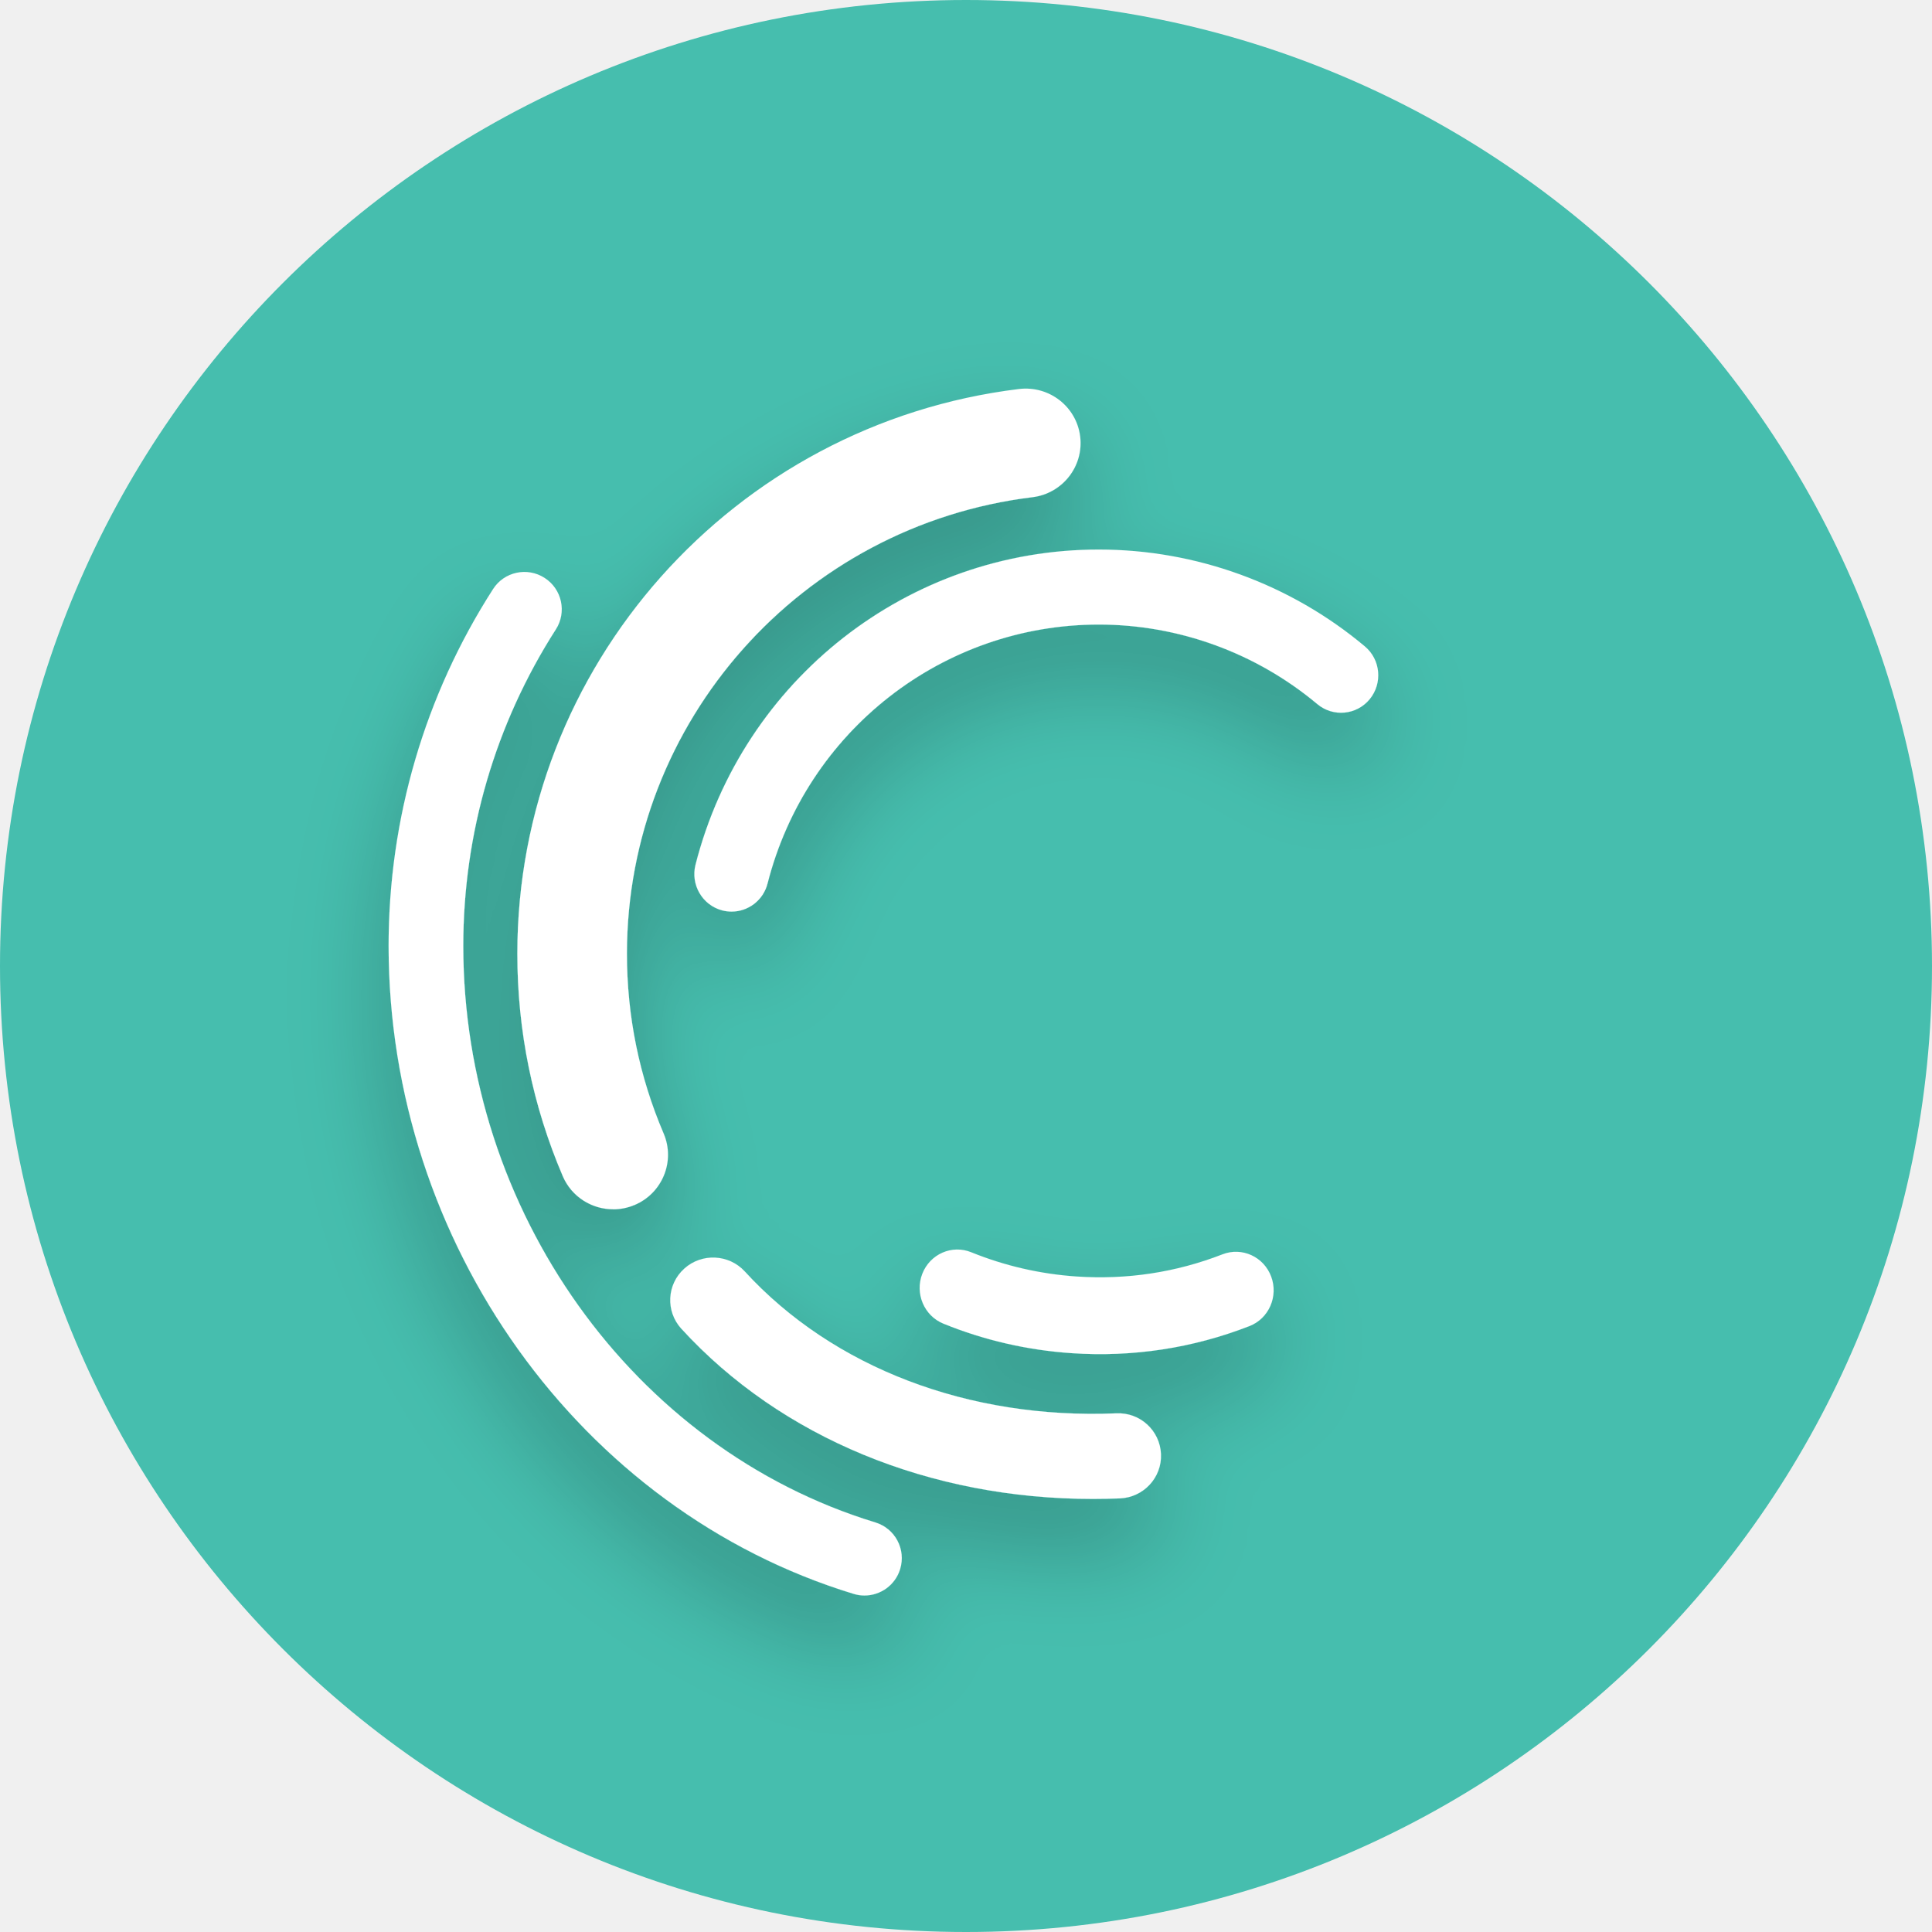
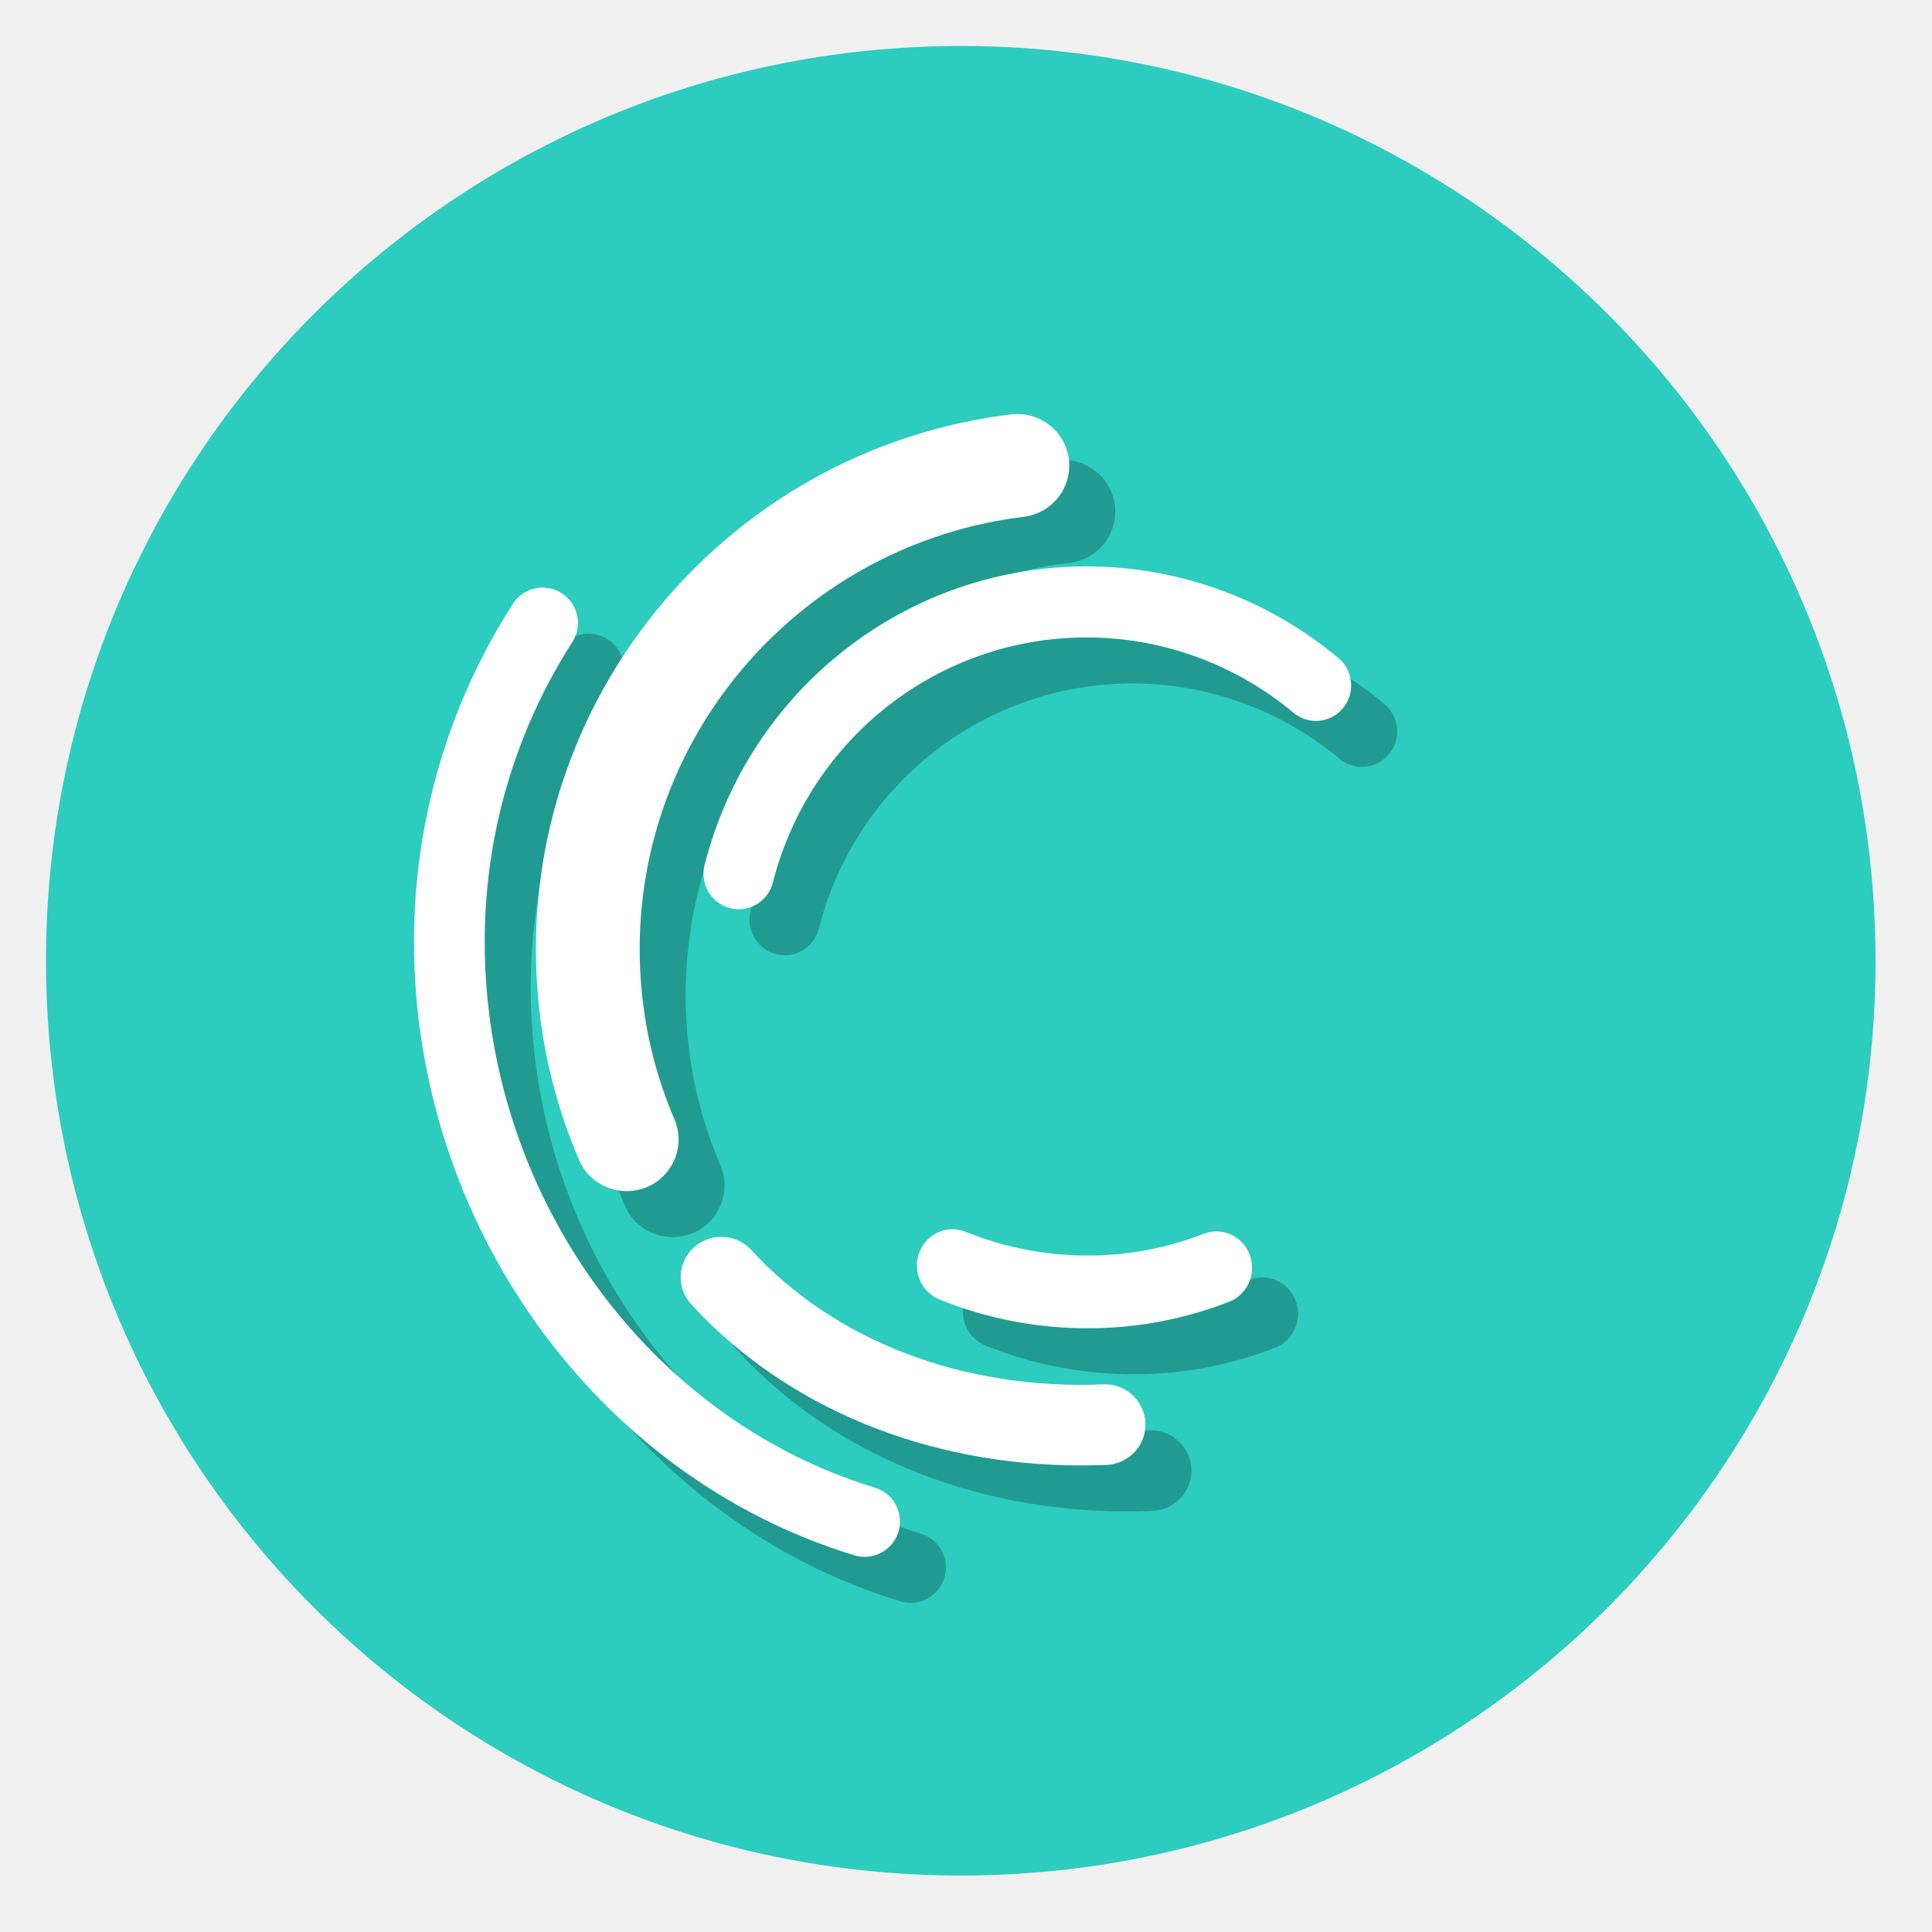
- <svg xmlns="http://www.w3.org/2000/svg" width="39.772" height="39.772" viewBox="0 0 39.772 39.772" version="1.1" id="svg113">
-   <defs id="defs91">
-     <filter id="a201v9aa2a" width="1.619" height="1.52" x="-0.31" y="-0.26" filterUnits="objectBoundingBox">
-       <feOffset dy="1" in="SourceAlpha" result="shadowOffsetOuter1" id="feOffset78" />
-       <feGaussianBlur in="shadowOffsetOuter1" result="shadowBlurOuter1" stdDeviation="1" id="feGaussianBlur80" />
-       <feColorMatrix in="shadowBlurOuter1" result="shadowMatrixOuter1" values="0 0 0 0 0 0 0 0 0 0 0 0 0 0 0 0 0 0 0.243 0" id="feColorMatrix82" />
-       <feMerge id="feMerge88">
-         <feMergeNode in="shadowMatrixOuter1" id="feMergeNode84" />
-         <feMergeNode in="SourceGraphic" id="feMergeNode86" />
-       </feMerge>
-     </filter>
-   </defs>
-   <g id="g107" style="fill:none;fill-rule:evenodd" transform="translate(-10,-10)">
-     <path fill="#d8d8d8" fill-opacity="0" d="M 0,0 H 60 V 60 H 0 Z" id="path93" />
-     <g transform="translate(10,10)" id="g105">
-       <circle cx="19.886" cy="19.886" r="19.886" fill="#46beae" id="circle95" />
-       <g fill="#ffffff" filter="url(#a201v9aa2a)" transform="translate(8,8)" id="g103">
-         <path d="m 4.623,16.894 c -0.439,0 -0.856,-0.256 -1.038,-0.683 -0.62,-1.45 -0.935,-2.99 -0.935,-4.579 0,-5.907 4.44,-10.904 10.328,-11.624 0.62,-0.074 1.182,0.362 1.258,0.977 0.076,0.614 -0.364,1.174 -0.982,1.25 -4.76,0.582 -8.348,4.621 -8.348,9.397 0,1.285 0.254,2.53 0.755,3.701 0.244,0.57 -0.024,1.23 -0.597,1.472 -0.144,0.06 -0.294,0.09 -0.44,0.09" id="path97" />
-         <path d="m 7.06,10.766 c -0.062,0 -0.127,-0.008 -0.19,-0.024 -0.41,-0.107 -0.657,-0.528 -0.552,-0.941 0.975,-3.82 4.389,-6.488 8.303,-6.488 1.997,0 3.942,0.707 5.475,1.993 0.326,0.272 0.37,0.76 0.1,1.088 -0.27,0.328 -0.753,0.373 -1.078,0.1 -1.26,-1.055 -2.856,-1.637 -4.497,-1.637 -3.215,0 -6.02,2.191 -6.82,5.329 -0.088,0.349 -0.4,0.58 -0.74,0.58 m 6.999,9.09 c -0.911,-0.062 -1.8,-0.266 -2.64,-0.608 -0.397,-0.162 -0.591,-0.622 -0.433,-1.027 0.159,-0.406 0.61,-0.604 1.007,-0.442 0.69,0.28 1.42,0.448 2.168,0.499 1.034,0.07 2.046,-0.083 3.006,-0.457 0.4,-0.155 0.848,0.05 1,0.458 0.153,0.408 -0.048,0.865 -0.448,1.02 -1.17,0.455 -2.402,0.642 -3.66,0.557 m -4.264,4.989 c -0.074,0 -0.15,-0.011 -0.224,-0.034 C 3.936,23.092 0,17.578 0,11.472 0,8.858 0.743,6.318 2.15,4.127 2.378,3.77 2.853,3.667 3.21,3.896 3.568,4.125 3.672,4.601 3.442,4.958 2.196,6.9 1.537,9.153 1.537,11.472 c 0,5.436 3.488,10.346 8.483,11.869 0.406,0.124 0.635,0.553 0.51,0.96 -0.1,0.33 -0.404,0.544 -0.734,0.544" id="path99" />
-         <path d="m 14.5,22.857 c -3.355,0 -6.418,-1.26 -8.473,-3.503 -0.328,-0.358 -0.302,-0.912 0.059,-1.238 0.36,-0.325 0.919,-0.3 1.247,0.059 1.815,1.98 4.607,3.047 7.648,2.92 0.49,-0.023 0.899,0.356 0.919,0.84 0.02,0.482 -0.358,0.89 -0.846,0.911 -0.185,0.007 -0.37,0.011 -0.555,0.011" id="path101" />
+ <svg xmlns="http://www.w3.org/2000/svg" width="42" height="42" viewBox="0 0 42 42" version="1.1" id="svg67">
+   <defs id="defs71" />
+   <g fill="none" fill-rule="evenodd" id="g65" transform="translate(-9,-9)">
+     <g id="g63">
+       <g id="g61">
+         <path fill="#d8d8d8" fill-opacity="0" d="M 0,0 H 60 V 60 H 0 Z" id="path39" />
+         <g transform="translate(10,10)" id="g59">
+           <circle cx="19.886" cy="19.886" r="19.886" fill="#2cccbf" id="circle41" />
+           <g fill="#000000" opacity="0.24" id="g49">
+             <path d="m 4.623,16.894 c -0.439,0 -0.856,-0.256 -1.038,-0.683 -0.62,-1.45 -0.935,-2.99 -0.935,-4.579 0,-5.907 4.44,-10.904 10.328,-11.624 0.62,-0.074 1.182,0.362 1.258,0.977 0.076,0.614 -0.364,1.174 -0.982,1.25 -4.76,0.582 -8.348,4.621 -8.348,9.397 0,1.285 0.254,2.53 0.755,3.701 0.244,0.57 -0.024,1.23 -0.597,1.472 -0.144,0.06 -0.294,0.09 -0.44,0.09" transform="translate(9,9)" id="path43" />
+             <path d="m 7.06,10.766 c -0.062,0 -0.127,-0.008 -0.19,-0.024 -0.41,-0.107 -0.657,-0.528 -0.552,-0.941 0.975,-3.82 4.389,-6.488 8.303,-6.488 1.997,0 3.942,0.707 5.475,1.993 0.326,0.272 0.37,0.76 0.1,1.088 -0.27,0.328 -0.753,0.373 -1.078,0.1 -1.26,-1.055 -2.856,-1.637 -4.497,-1.637 -3.215,0 -6.02,2.191 -6.82,5.329 -0.088,0.349 -0.4,0.58 -0.74,0.58 m 6.999,9.09 c -0.911,-0.062 -1.8,-0.266 -2.64,-0.608 -0.397,-0.162 -0.591,-0.622 -0.433,-1.027 0.159,-0.406 0.61,-0.604 1.007,-0.442 0.69,0.28 1.42,0.448 2.168,0.499 1.034,0.07 2.046,-0.083 3.006,-0.457 0.4,-0.155 0.848,0.05 1,0.458 0.153,0.408 -0.048,0.865 -0.448,1.02 -1.17,0.455 -2.402,0.642 -3.66,0.557 m -4.264,4.989 c -0.074,0 -0.15,-0.011 -0.224,-0.034 C 3.936,23.092 0,17.578 0,11.472 0,8.858 0.743,6.318 2.15,4.127 2.378,3.77 2.853,3.667 3.21,3.896 3.568,4.125 3.672,4.601 3.442,4.958 2.196,6.9 1.537,9.153 1.537,11.472 c 0,5.436 3.488,10.346 8.483,11.869 0.406,0.124 0.635,0.553 0.51,0.96 -0.1,0.33 -0.404,0.544 -0.734,0.544" transform="translate(9,9)" id="path45" />
+             <path d="m 14.5,22.857 c -3.355,0 -6.418,-1.26 -8.473,-3.503 -0.328,-0.358 -0.302,-0.912 0.059,-1.238 0.36,-0.325 0.919,-0.3 1.247,0.059 1.815,1.98 4.607,3.047 7.648,2.92 0.49,-0.023 0.899,0.356 0.919,0.84 0.02,0.482 -0.358,0.89 -0.846,0.911 -0.185,0.007 -0.37,0.011 -0.555,0.011" transform="translate(9,9)" id="path47" />
+           </g>
+           <g fill="#ffffff" id="g57">
+             <path d="m 4.623,16.894 c -0.439,0 -0.856,-0.256 -1.038,-0.683 -0.62,-1.45 -0.935,-2.99 -0.935,-4.579 0,-5.907 4.44,-10.904 10.328,-11.624 0.62,-0.074 1.182,0.362 1.258,0.977 0.076,0.614 -0.364,1.174 -0.982,1.25 -4.76,0.582 -8.348,4.621 -8.348,9.397 0,1.285 0.254,2.53 0.755,3.701 0.244,0.57 -0.024,1.23 -0.597,1.472 -0.144,0.06 -0.294,0.09 -0.44,0.09" transform="translate(8,8)" id="path51" />
+             <path d="m 7.06,10.766 c -0.062,0 -0.127,-0.008 -0.19,-0.024 -0.41,-0.107 -0.657,-0.528 -0.552,-0.941 0.975,-3.82 4.389,-6.488 8.303,-6.488 1.997,0 3.942,0.707 5.475,1.993 0.326,0.272 0.37,0.76 0.1,1.088 -0.27,0.328 -0.753,0.373 -1.078,0.1 -1.26,-1.055 -2.856,-1.637 -4.497,-1.637 -3.215,0 -6.02,2.191 -6.82,5.329 -0.088,0.349 -0.4,0.58 -0.74,0.58 m 6.999,9.09 c -0.911,-0.062 -1.8,-0.266 -2.64,-0.608 -0.397,-0.162 -0.591,-0.622 -0.433,-1.027 0.159,-0.406 0.61,-0.604 1.007,-0.442 0.69,0.28 1.42,0.448 2.168,0.499 1.034,0.07 2.046,-0.083 3.006,-0.457 0.4,-0.155 0.848,0.05 1,0.458 0.153,0.408 -0.048,0.865 -0.448,1.02 -1.17,0.455 -2.402,0.642 -3.66,0.557 m -4.264,4.989 c -0.074,0 -0.15,-0.011 -0.224,-0.034 C 3.936,23.092 0,17.578 0,11.472 0,8.858 0.743,6.318 2.15,4.127 2.378,3.77 2.853,3.667 3.21,3.896 3.568,4.125 3.672,4.601 3.442,4.958 2.196,6.9 1.537,9.153 1.537,11.472 c 0,5.436 3.488,10.346 8.483,11.869 0.406,0.124 0.635,0.553 0.51,0.96 -0.1,0.33 -0.404,0.544 -0.734,0.544" transform="translate(8,8)" id="path53" />
+             <path d="m 14.5,22.857 c -3.355,0 -6.418,-1.26 -8.473,-3.503 -0.328,-0.358 -0.302,-0.912 0.059,-1.238 0.36,-0.325 0.919,-0.3 1.247,0.059 1.815,1.98 4.607,3.047 7.648,2.92 0.49,-0.023 0.899,0.356 0.919,0.84 0.02,0.482 -0.358,0.89 -0.846,0.911 -0.185,0.007 -0.37,0.011 -0.555,0.011" transform="translate(8,8)" id="path55" />
+           </g>
+         </g>
      </g>
    </g>
  </g>
</svg>
